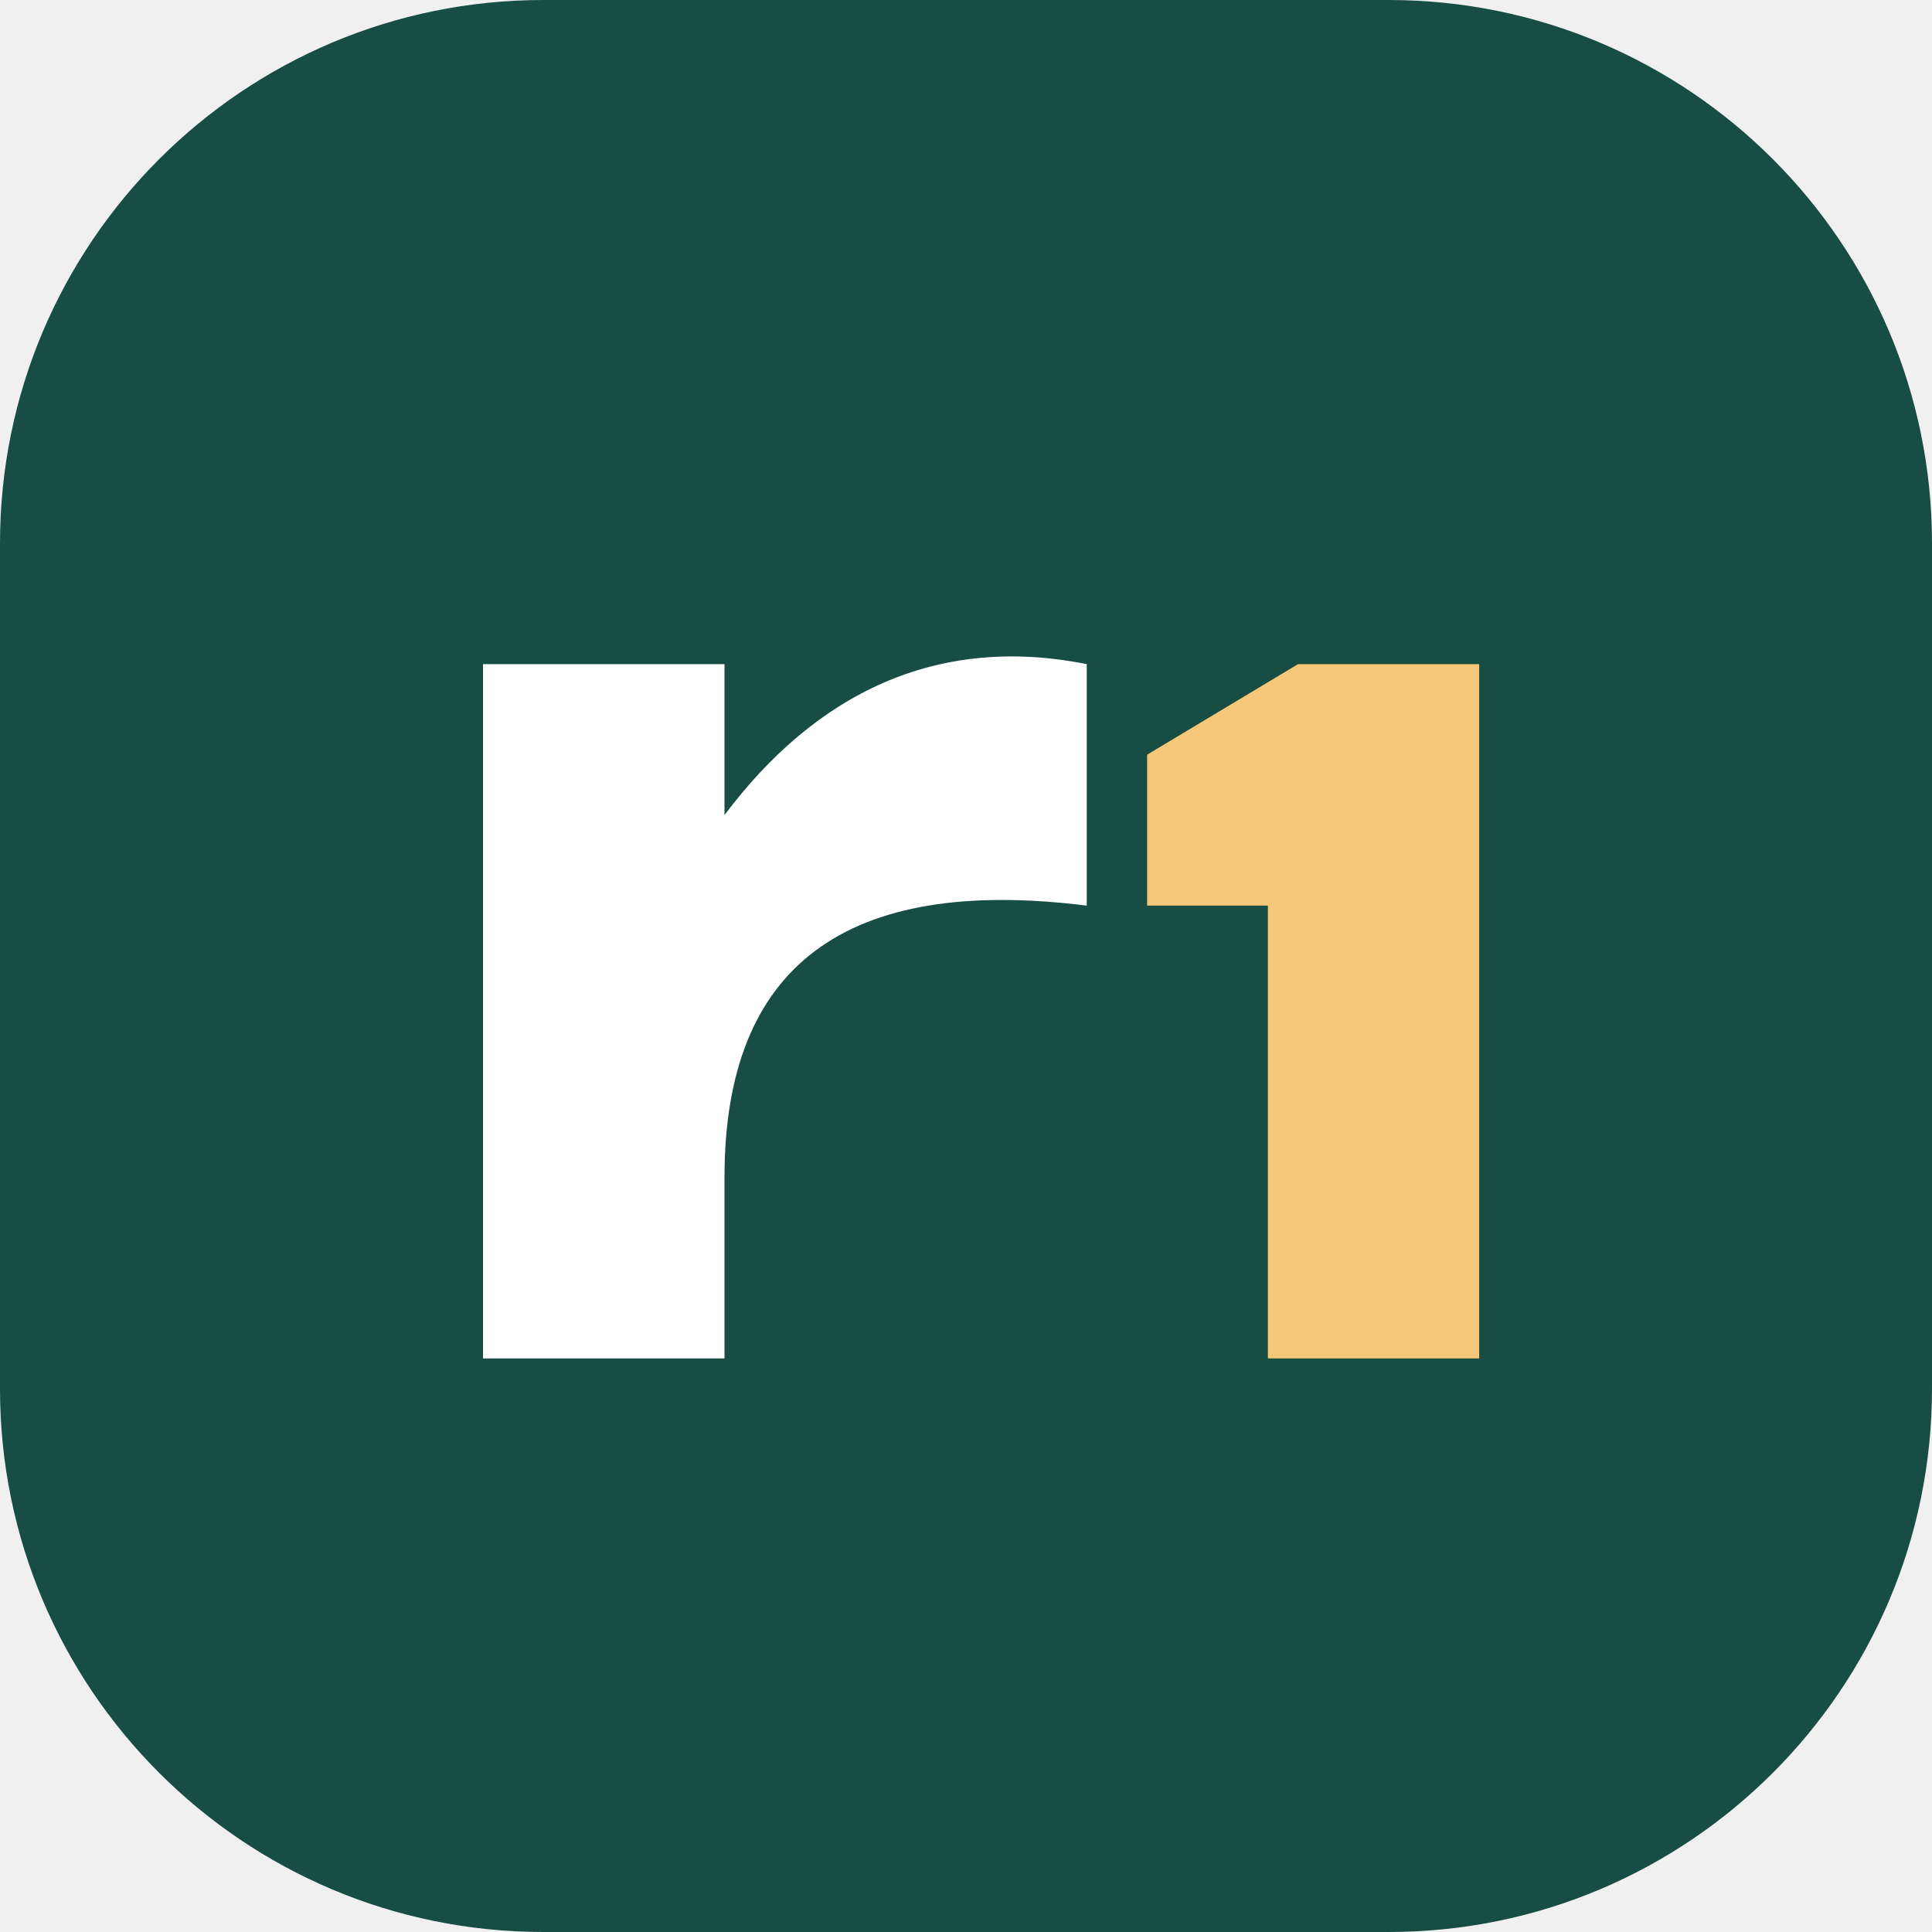
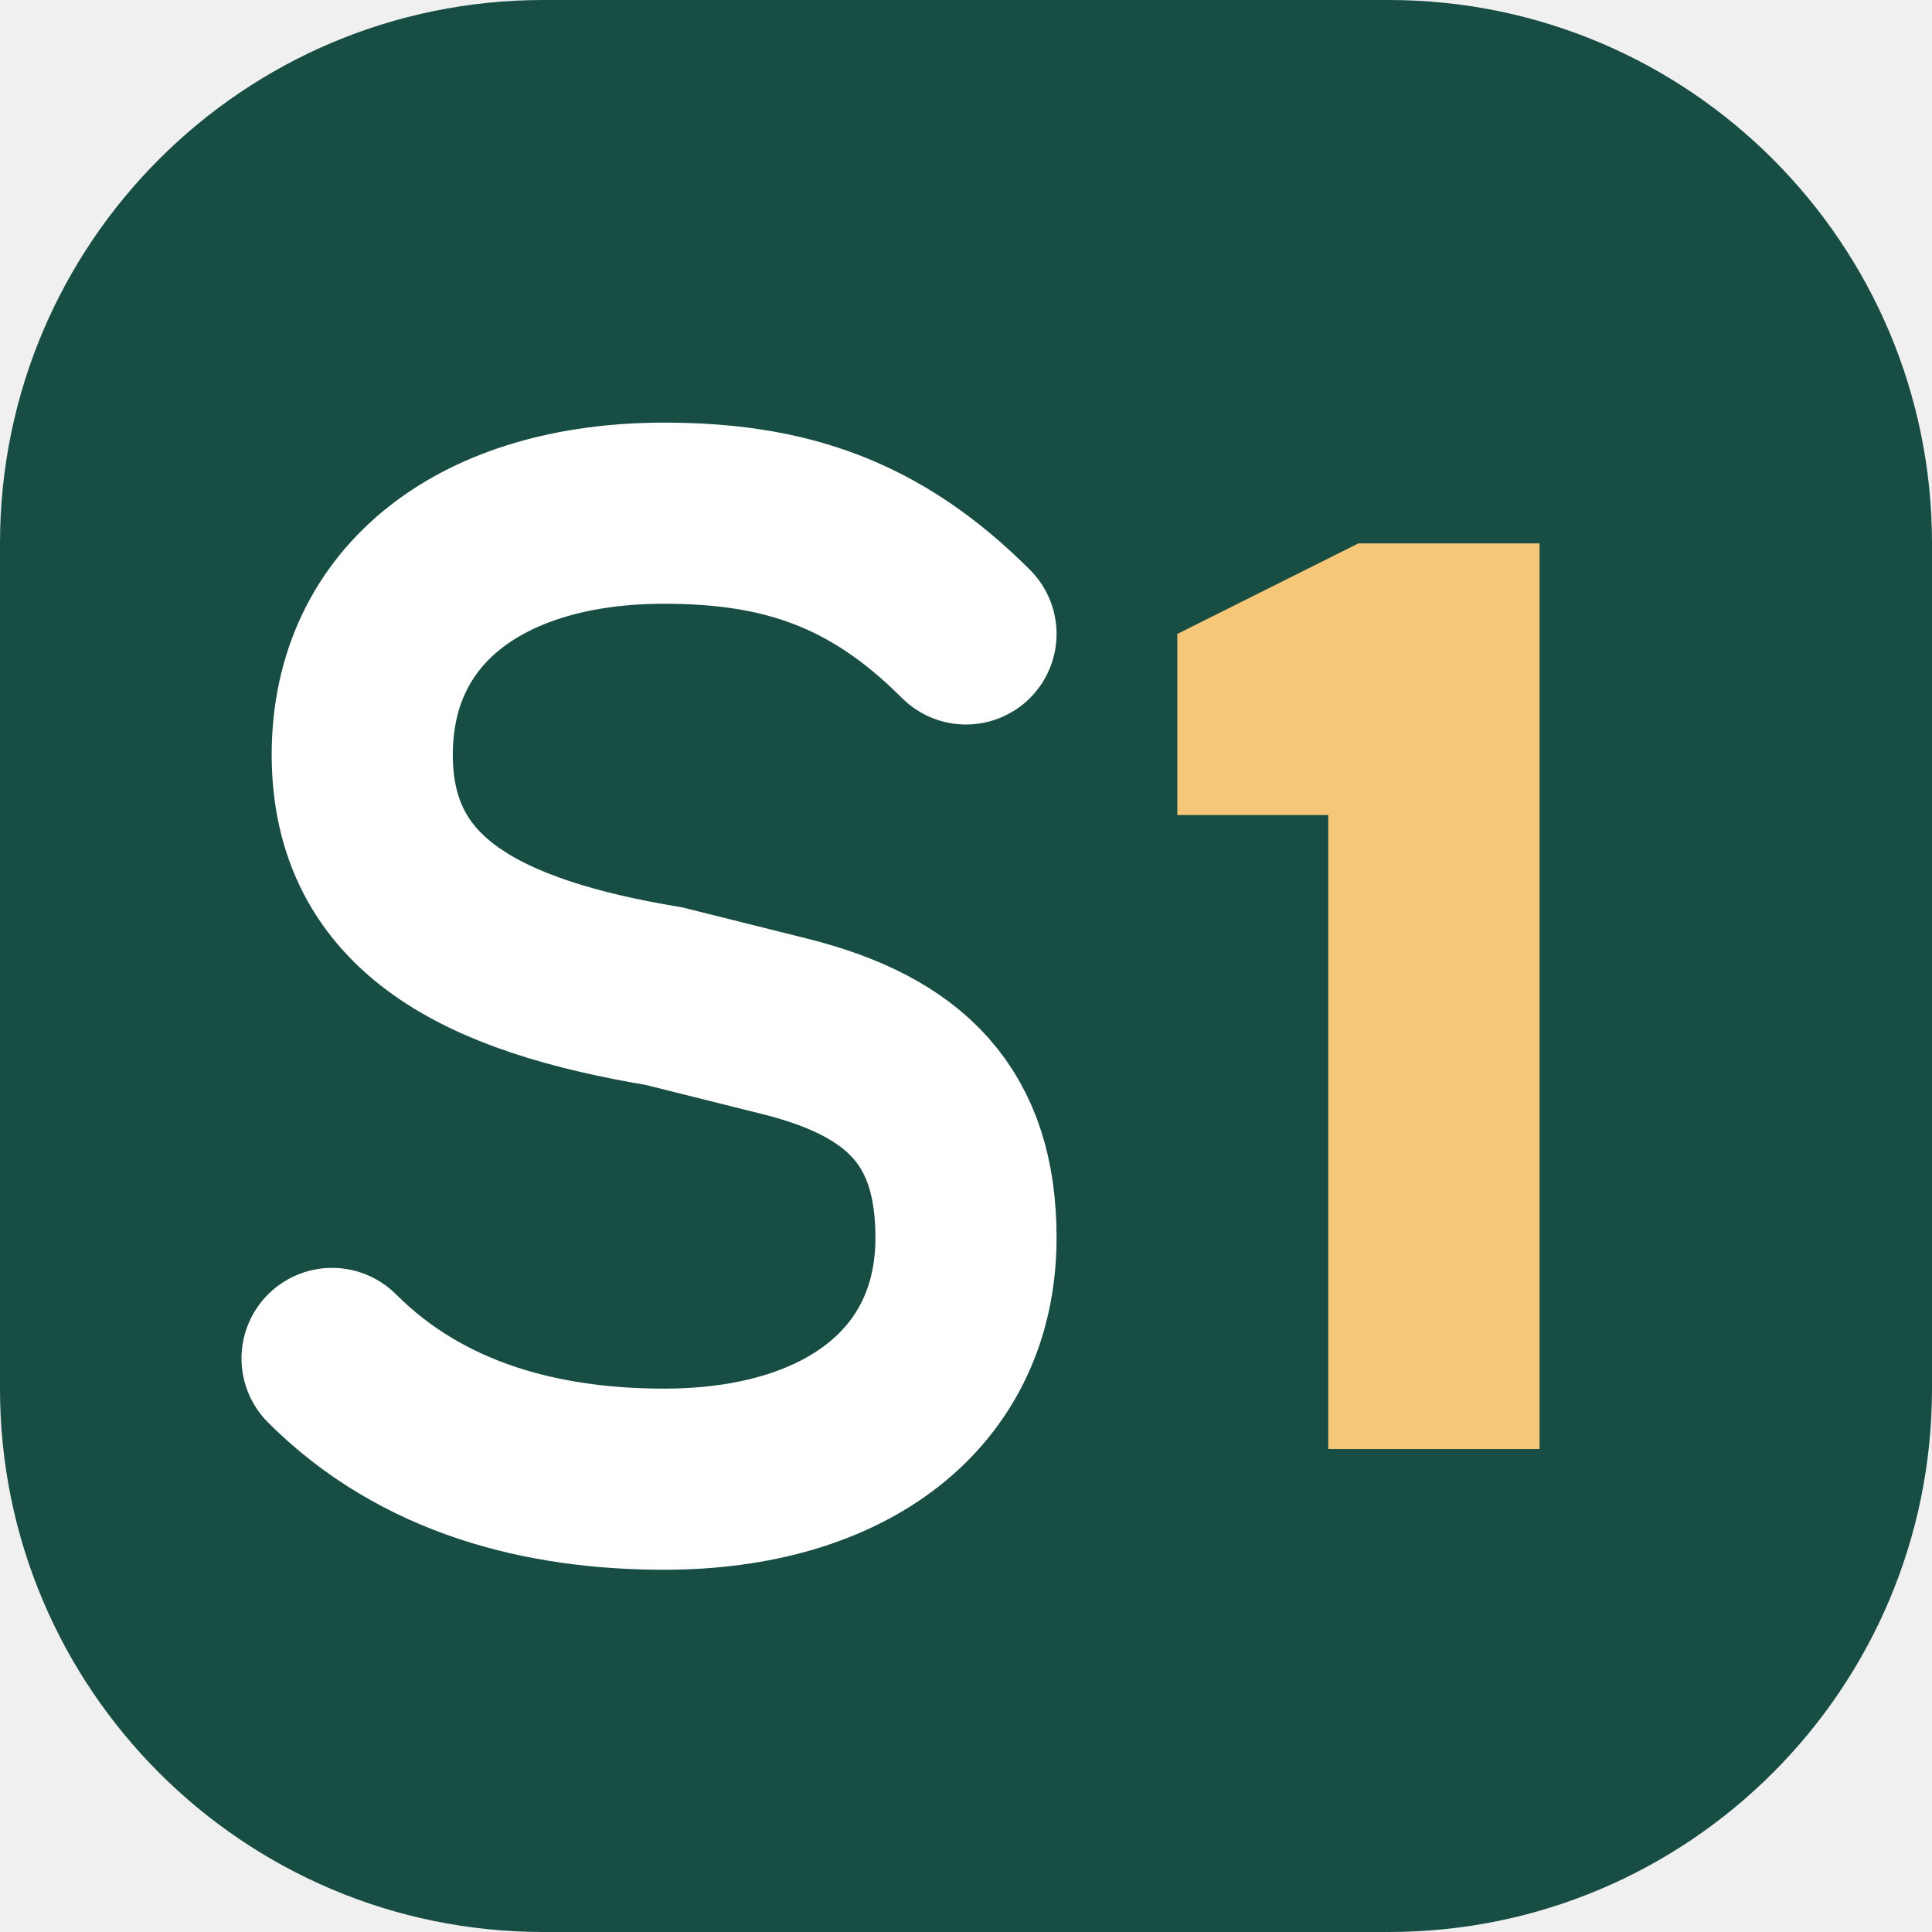
- <svg xmlns="http://www.w3.org/2000/svg" viewBox="0 0 64 64">
+ <svg xmlns="http://www.w3.org/2000/svg" viewBox="0 0 64 64" role="img" aria-labelledby="title">
  <rect width="64" height="64" rx="18" fill="#174d42" />
-   <path d="M16 45V22h8v5c3-4 7-6 12-5v8c-8-1-12 2-12 9v6z" fill="#fff" />
-   <path d="M43 22h6v23h-7V30h-4v-5z" fill="#f6c778" />
+   <path d="M32 21c-3-3-6-4-10-4-6 0-10 3-10 8s4 7 10 8l4 1c4 1 6 3 6 7 0 5-4 8-10 8-4 0-8-1-11-4" fill="none" stroke="#fff" stroke-width="6" stroke-linecap="round" />
+   <path d="M45 18h6v30h-7V27h-5v-6z" fill="#f6c778" />
</svg>
